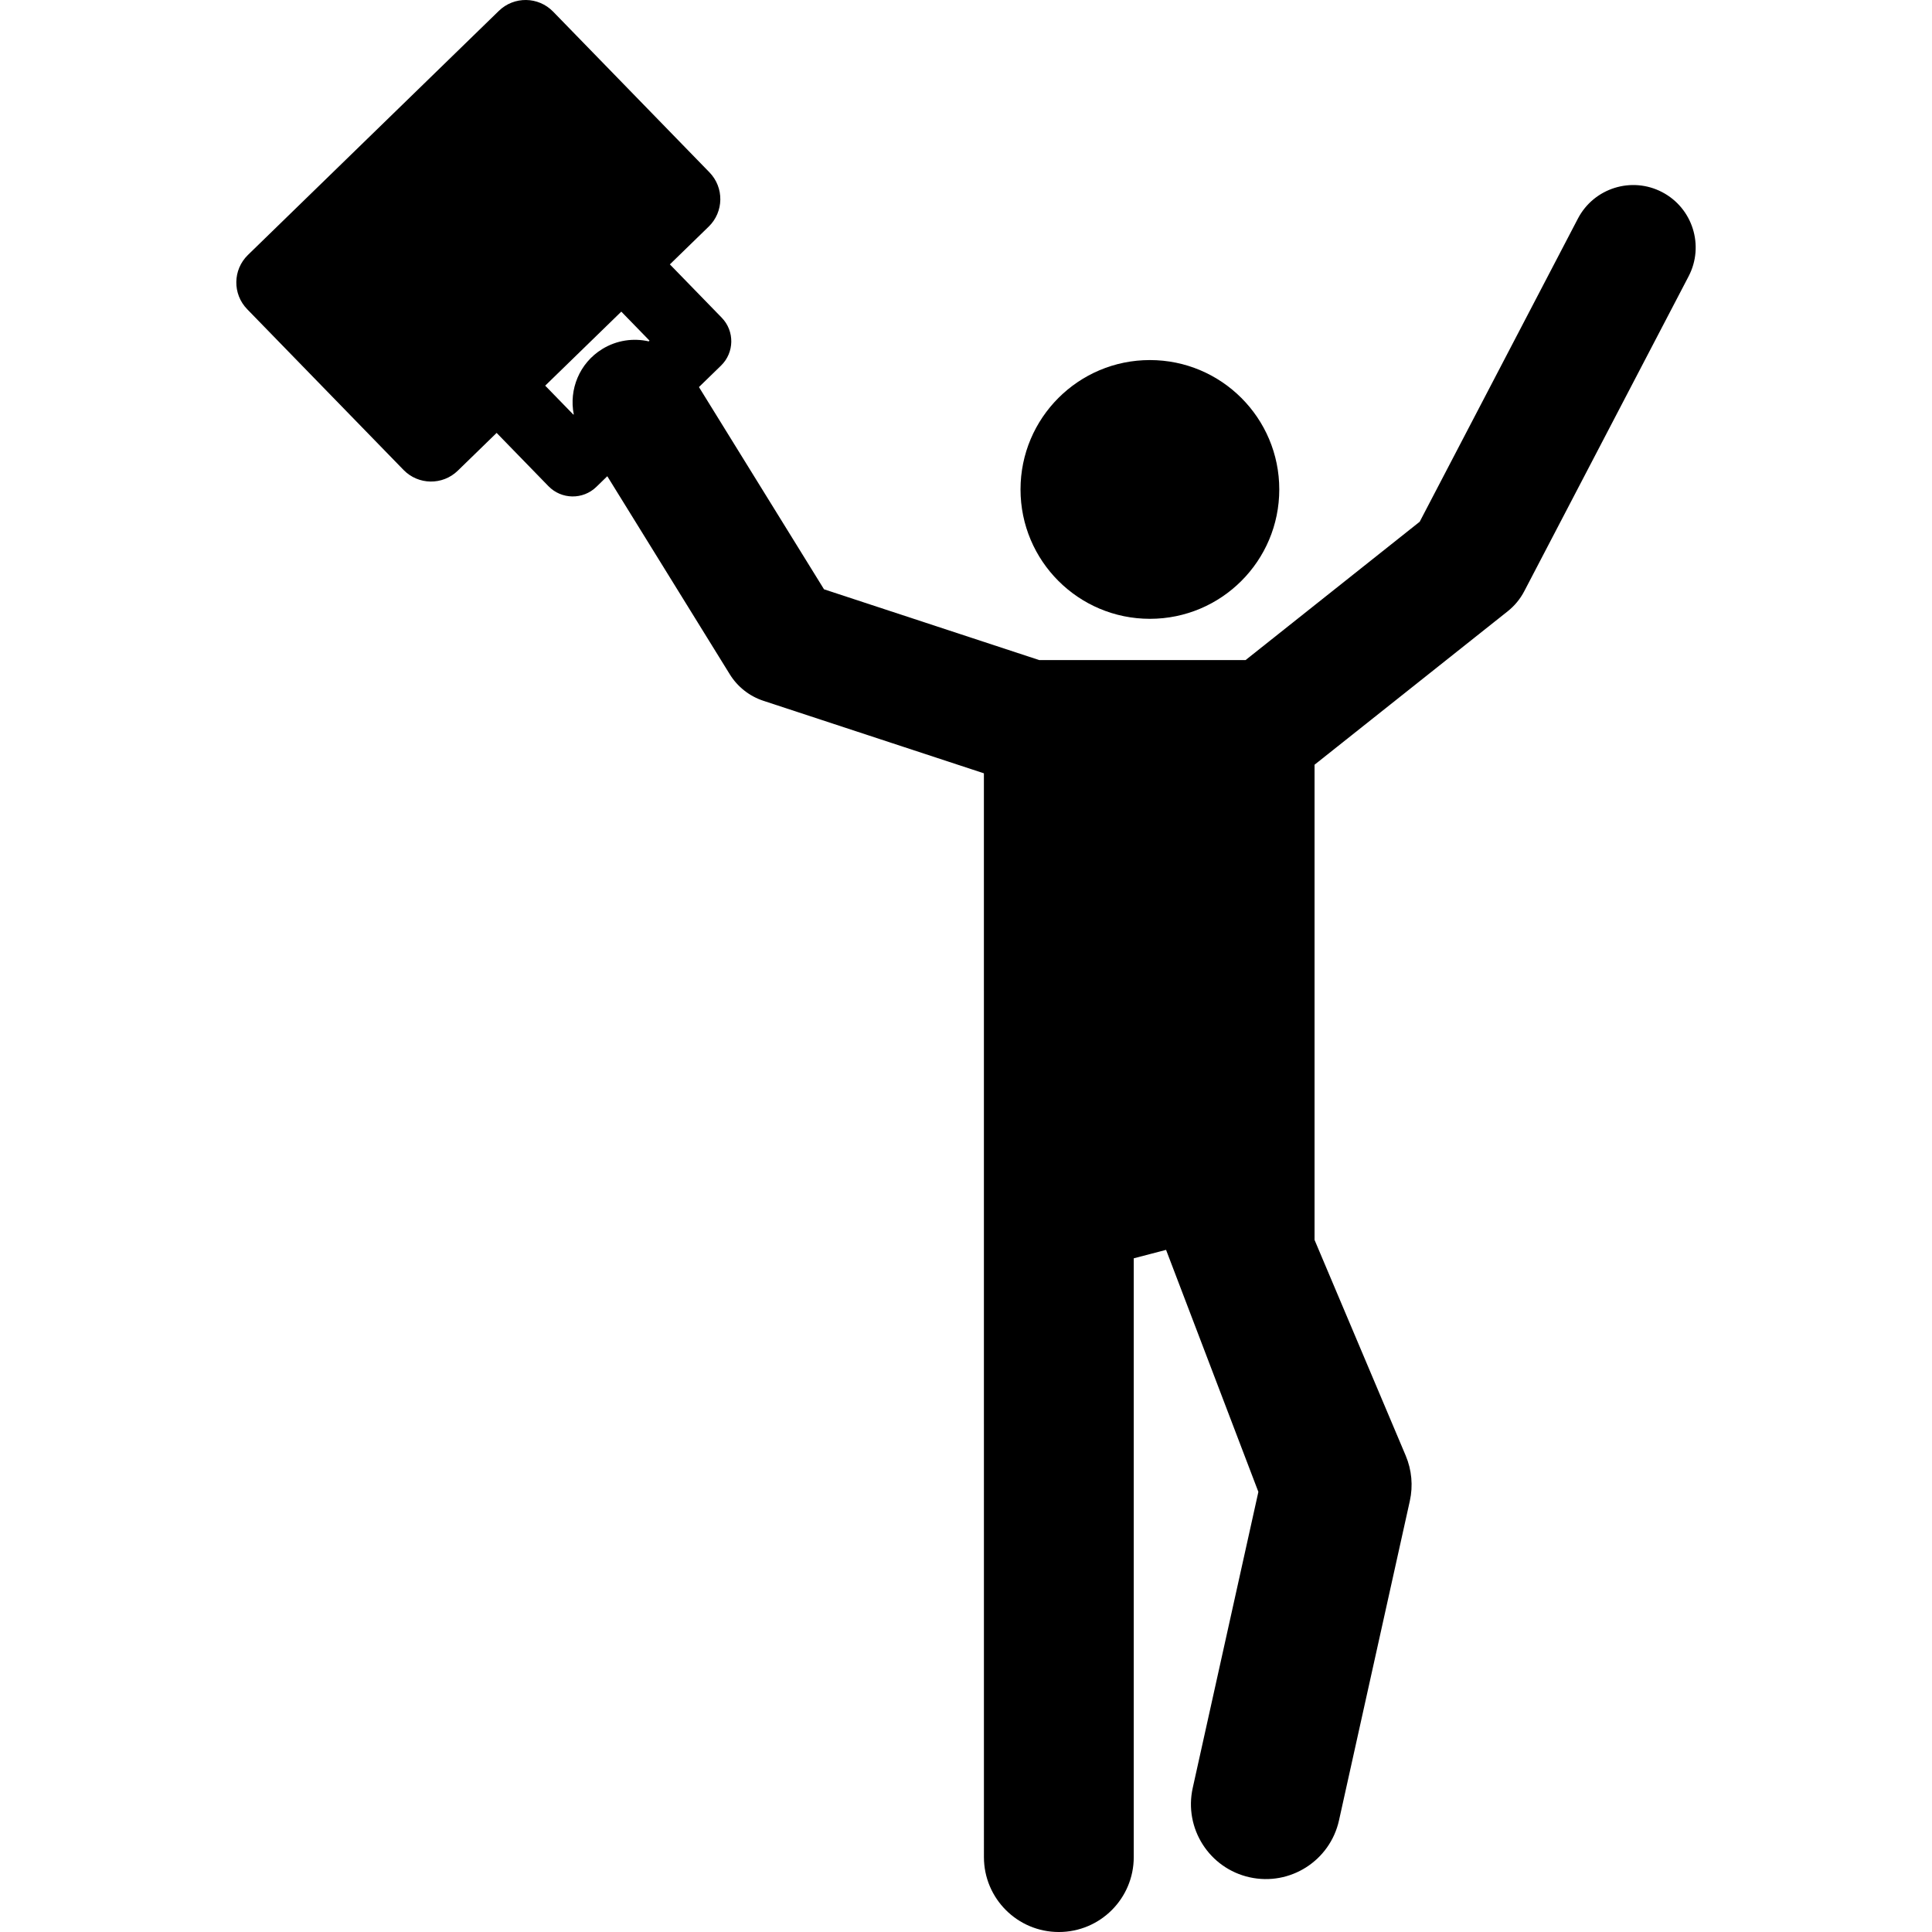
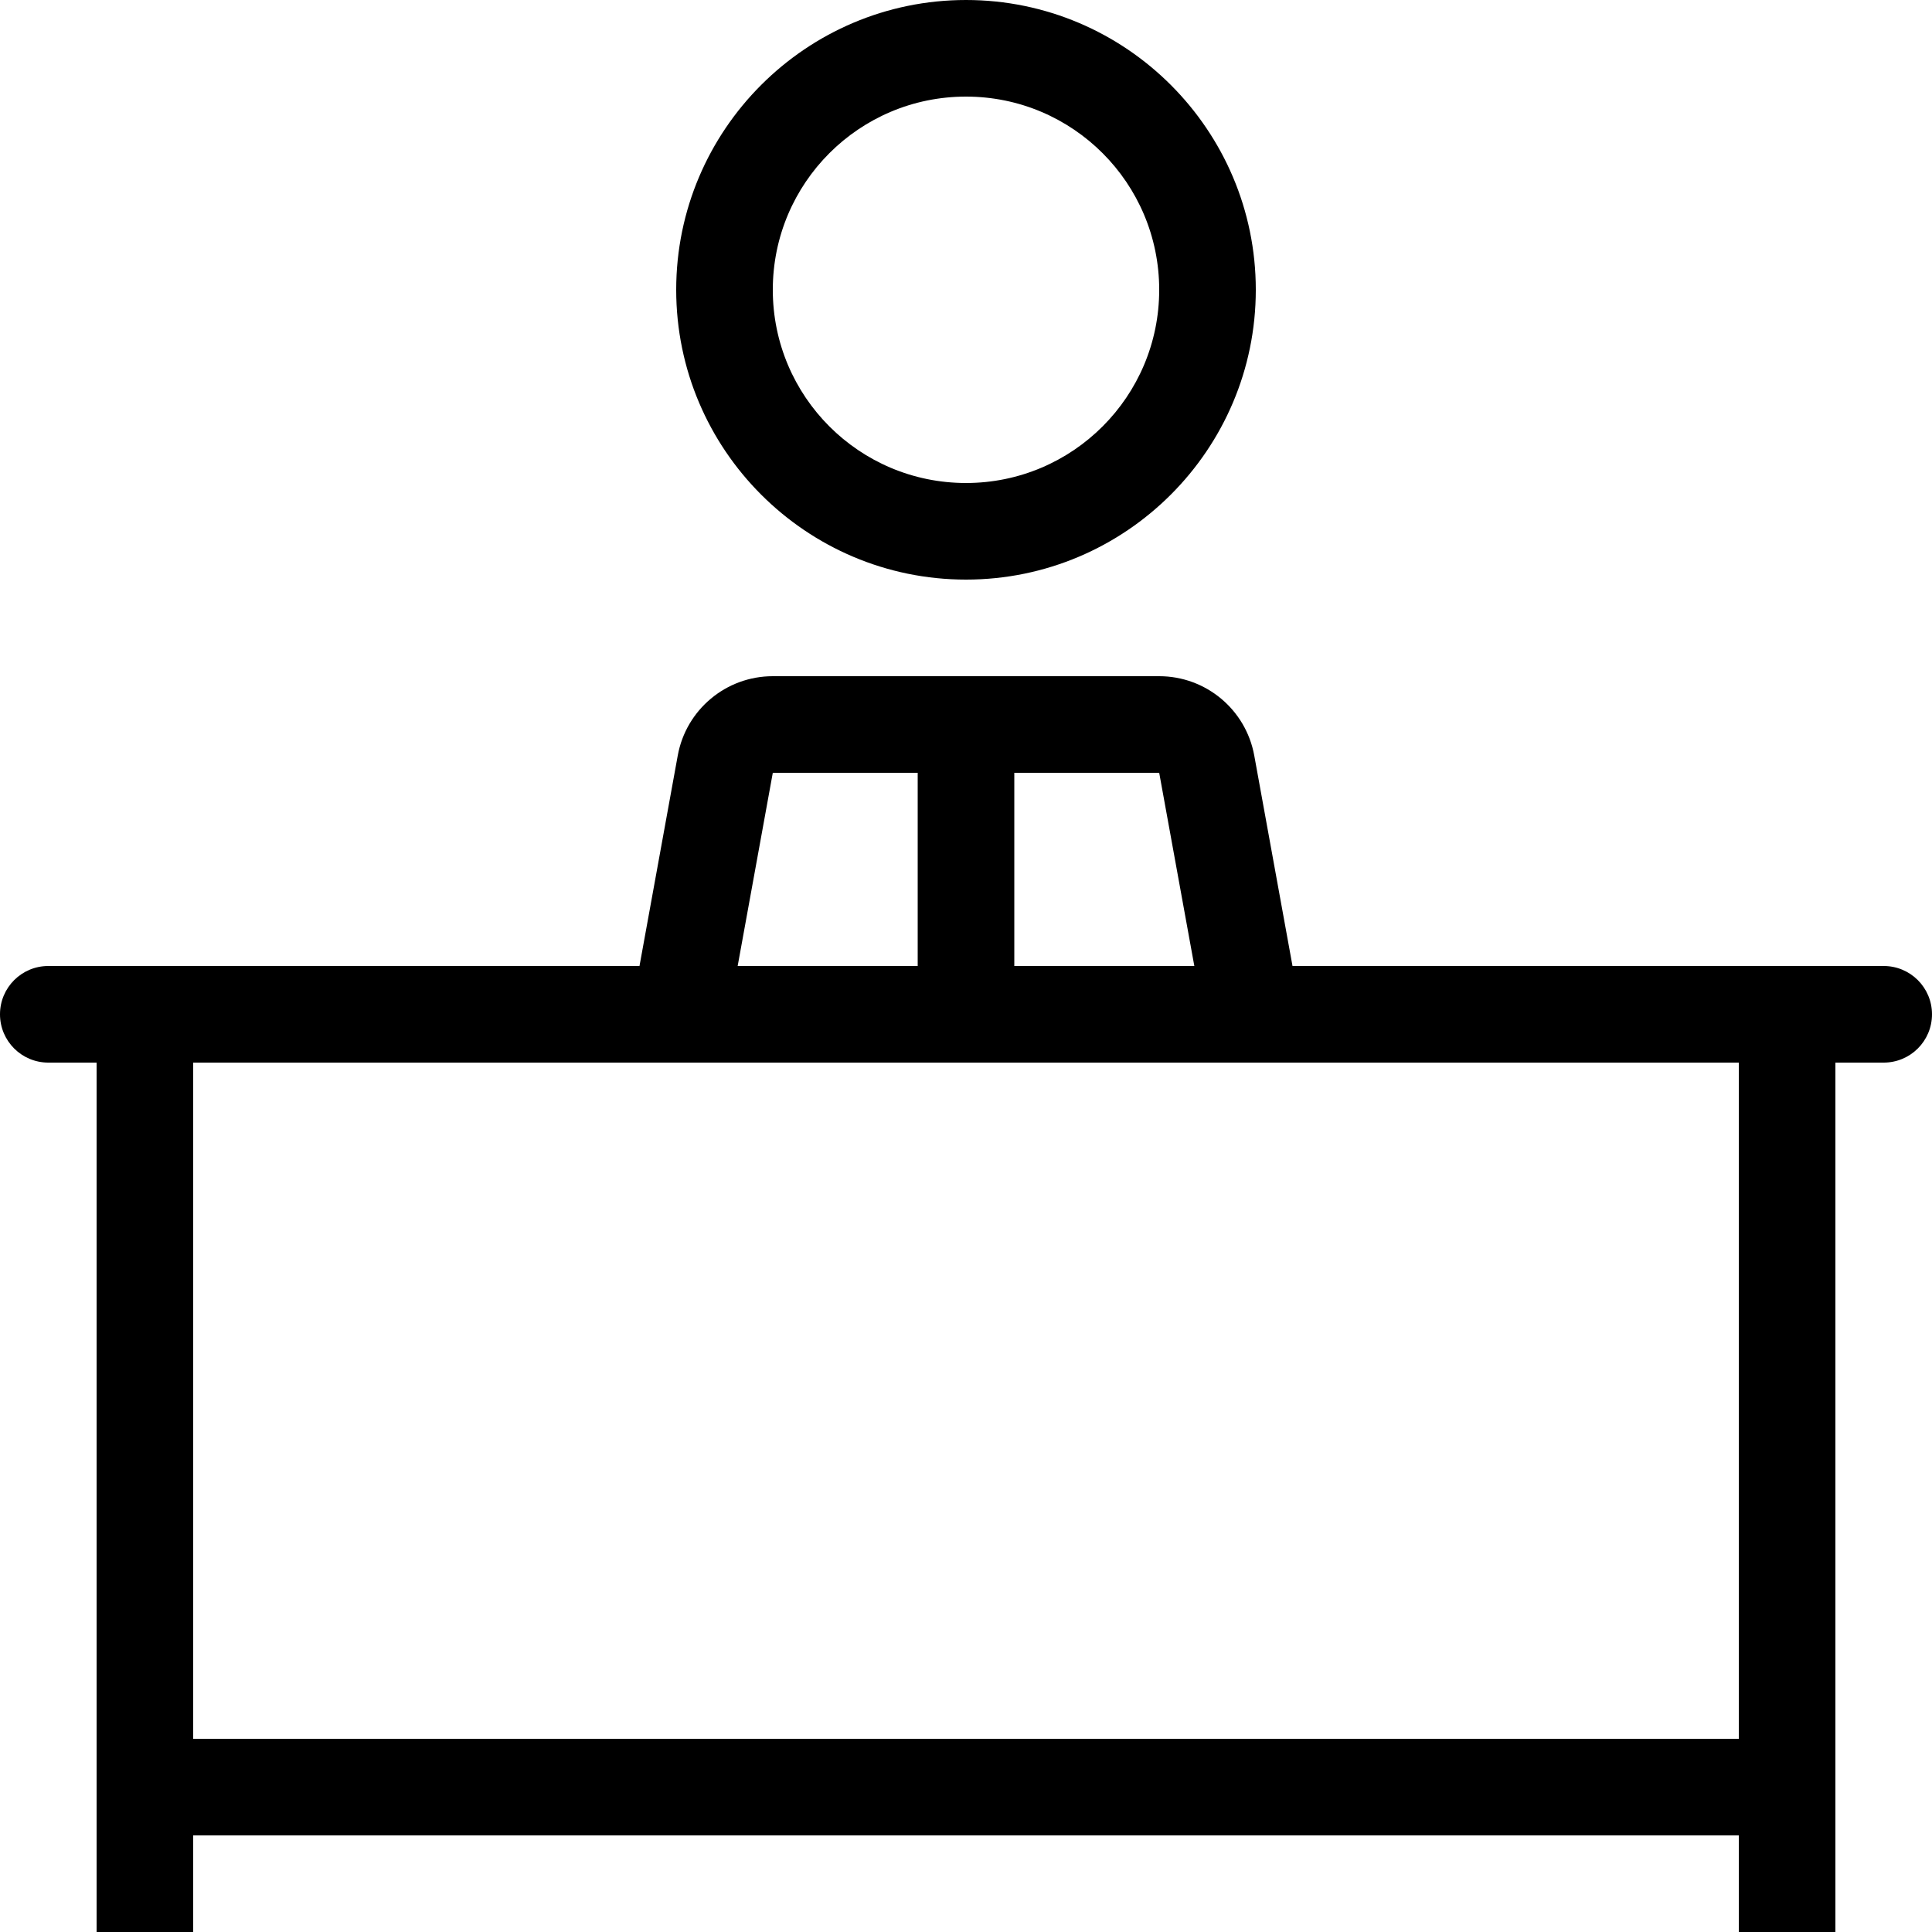
- <svg xmlns="http://www.w3.org/2000/svg" version="1.1" id="Layer_1" x="0px" y="0px" viewBox="0 0 511.999 511.999" style="enable-background:new 0 0 511.999 511.999;" xml:space="preserve">
+ <svg xmlns="http://www.w3.org/2000/svg" version="1.1" id="Layer_1" x="0px" y="0px" viewBox="0 0 512 512" style="enable-background:new 0 0 512 512;" xml:space="preserve">
  <g>
    <g>
-       <path d="M440.482,50.916c-8.099-4.226-18.091-1.088-22.321,7.013l-41.925,80.336l-46.147,36.662c-6.335,0-46.901,0-54.683,0    l-57.033-18.756l-33.145-53.595l5.854-5.694c3.554-3.457,3.634-9.143,0.176-12.697l-13.735-14.12l10.294-10.014    c4.024-3.914,4.113-10.35,0.198-14.374l-41.438-42.6c-3.914-4.024-10.35-4.113-14.374-0.198L65.703,67.566    c-4.024,3.914-4.113,10.35-0.198,14.374l41.438,42.599c3.914,4.024,10.35,4.113,14.374,0.198l10.294-10.013l13.737,14.121    c3.449,3.547,9.136,3.64,12.696,0.176l2.896-2.817l32.466,52.499c2.049,3.313,5.201,5.797,8.901,7.014l58.436,19.218    l0.008,287.213c0,10.964,8.888,19.853,19.852,19.853c10.964,0,19.852-8.888,19.852-19.853V333.466l8.565-2.239l24.462,64.136    l-17.398,78.459c-2.373,10.704,4.38,21.306,15.084,23.679c10.69,2.373,21.303-4.371,23.679-15.083l18.771-84.647    c0.892-4.025,0.509-8.227-1.096-12.026l-24.153-57.154V202.66l51.197-40.674c1.812-1.441,3.304-3.245,4.375-5.299l43.551-83.45    C451.722,65.137,448.581,55.143,440.482,50.916z M171.921,90.467c-4.083-0.926-8.515-0.318-12.357,2.058    c-6.031,3.73-8.81,10.704-7.514,17.272l-0.092,0.088l-7.475-7.683l20.167-19.617l7.475,7.684L171.921,90.467z" />
+       <path d="M256,0c-42.351,0-76.8,34.449-76.8,76.8c0,42.351,34.449,76.8,76.8,76.8c42.351,0,76.8-34.449,76.8-76.8    C332.8,34.449,298.351,0,256,0z M256,128c-28.279,0-51.2-22.921-51.2-51.2s22.921-51.2,51.2-51.2c28.279,0,51.2,22.921,51.2,51.2    S284.279,128,256,128z" />
    </g>
  </g>
  <g>
    <g>
-       <circle cx="304.734" cy="129.707" r="34.286" />
+       <path d="M499.2,256H342.528l-10.138-55.774c-2.219-12.177-12.817-21.026-25.19-21.026H204.8c-12.373,0-22.972,8.849-25.19,21.026    L169.472,256H12.8C5.726,256,0,261.726,0,268.8c0,7.074,5.726,12.8,12.8,12.8h12.8V512h25.6v-25.6h409.6V512h25.6V281.6h12.8    c7.074,0,12.8-5.726,12.8-12.8C512,261.726,506.274,256,499.2,256z M268.8,204.8h38.4l9.31,51.2H268.8V204.8z M204.8,204.8h38.4    V256h-47.71L204.8,204.8z M460.8,460.8H51.2V281.6h409.6V460.8z" />
    </g>
  </g>
  <g>
</g>
  <g>
</g>
  <g>
</g>
  <g>
</g>
  <g>
</g>
  <g>
</g>
  <g>
</g>
  <g>
</g>
  <g>
</g>
  <g>
</g>
  <g>
</g>
  <g>
</g>
  <g>
</g>
  <g>
</g>
  <g>
</g>
</svg>
